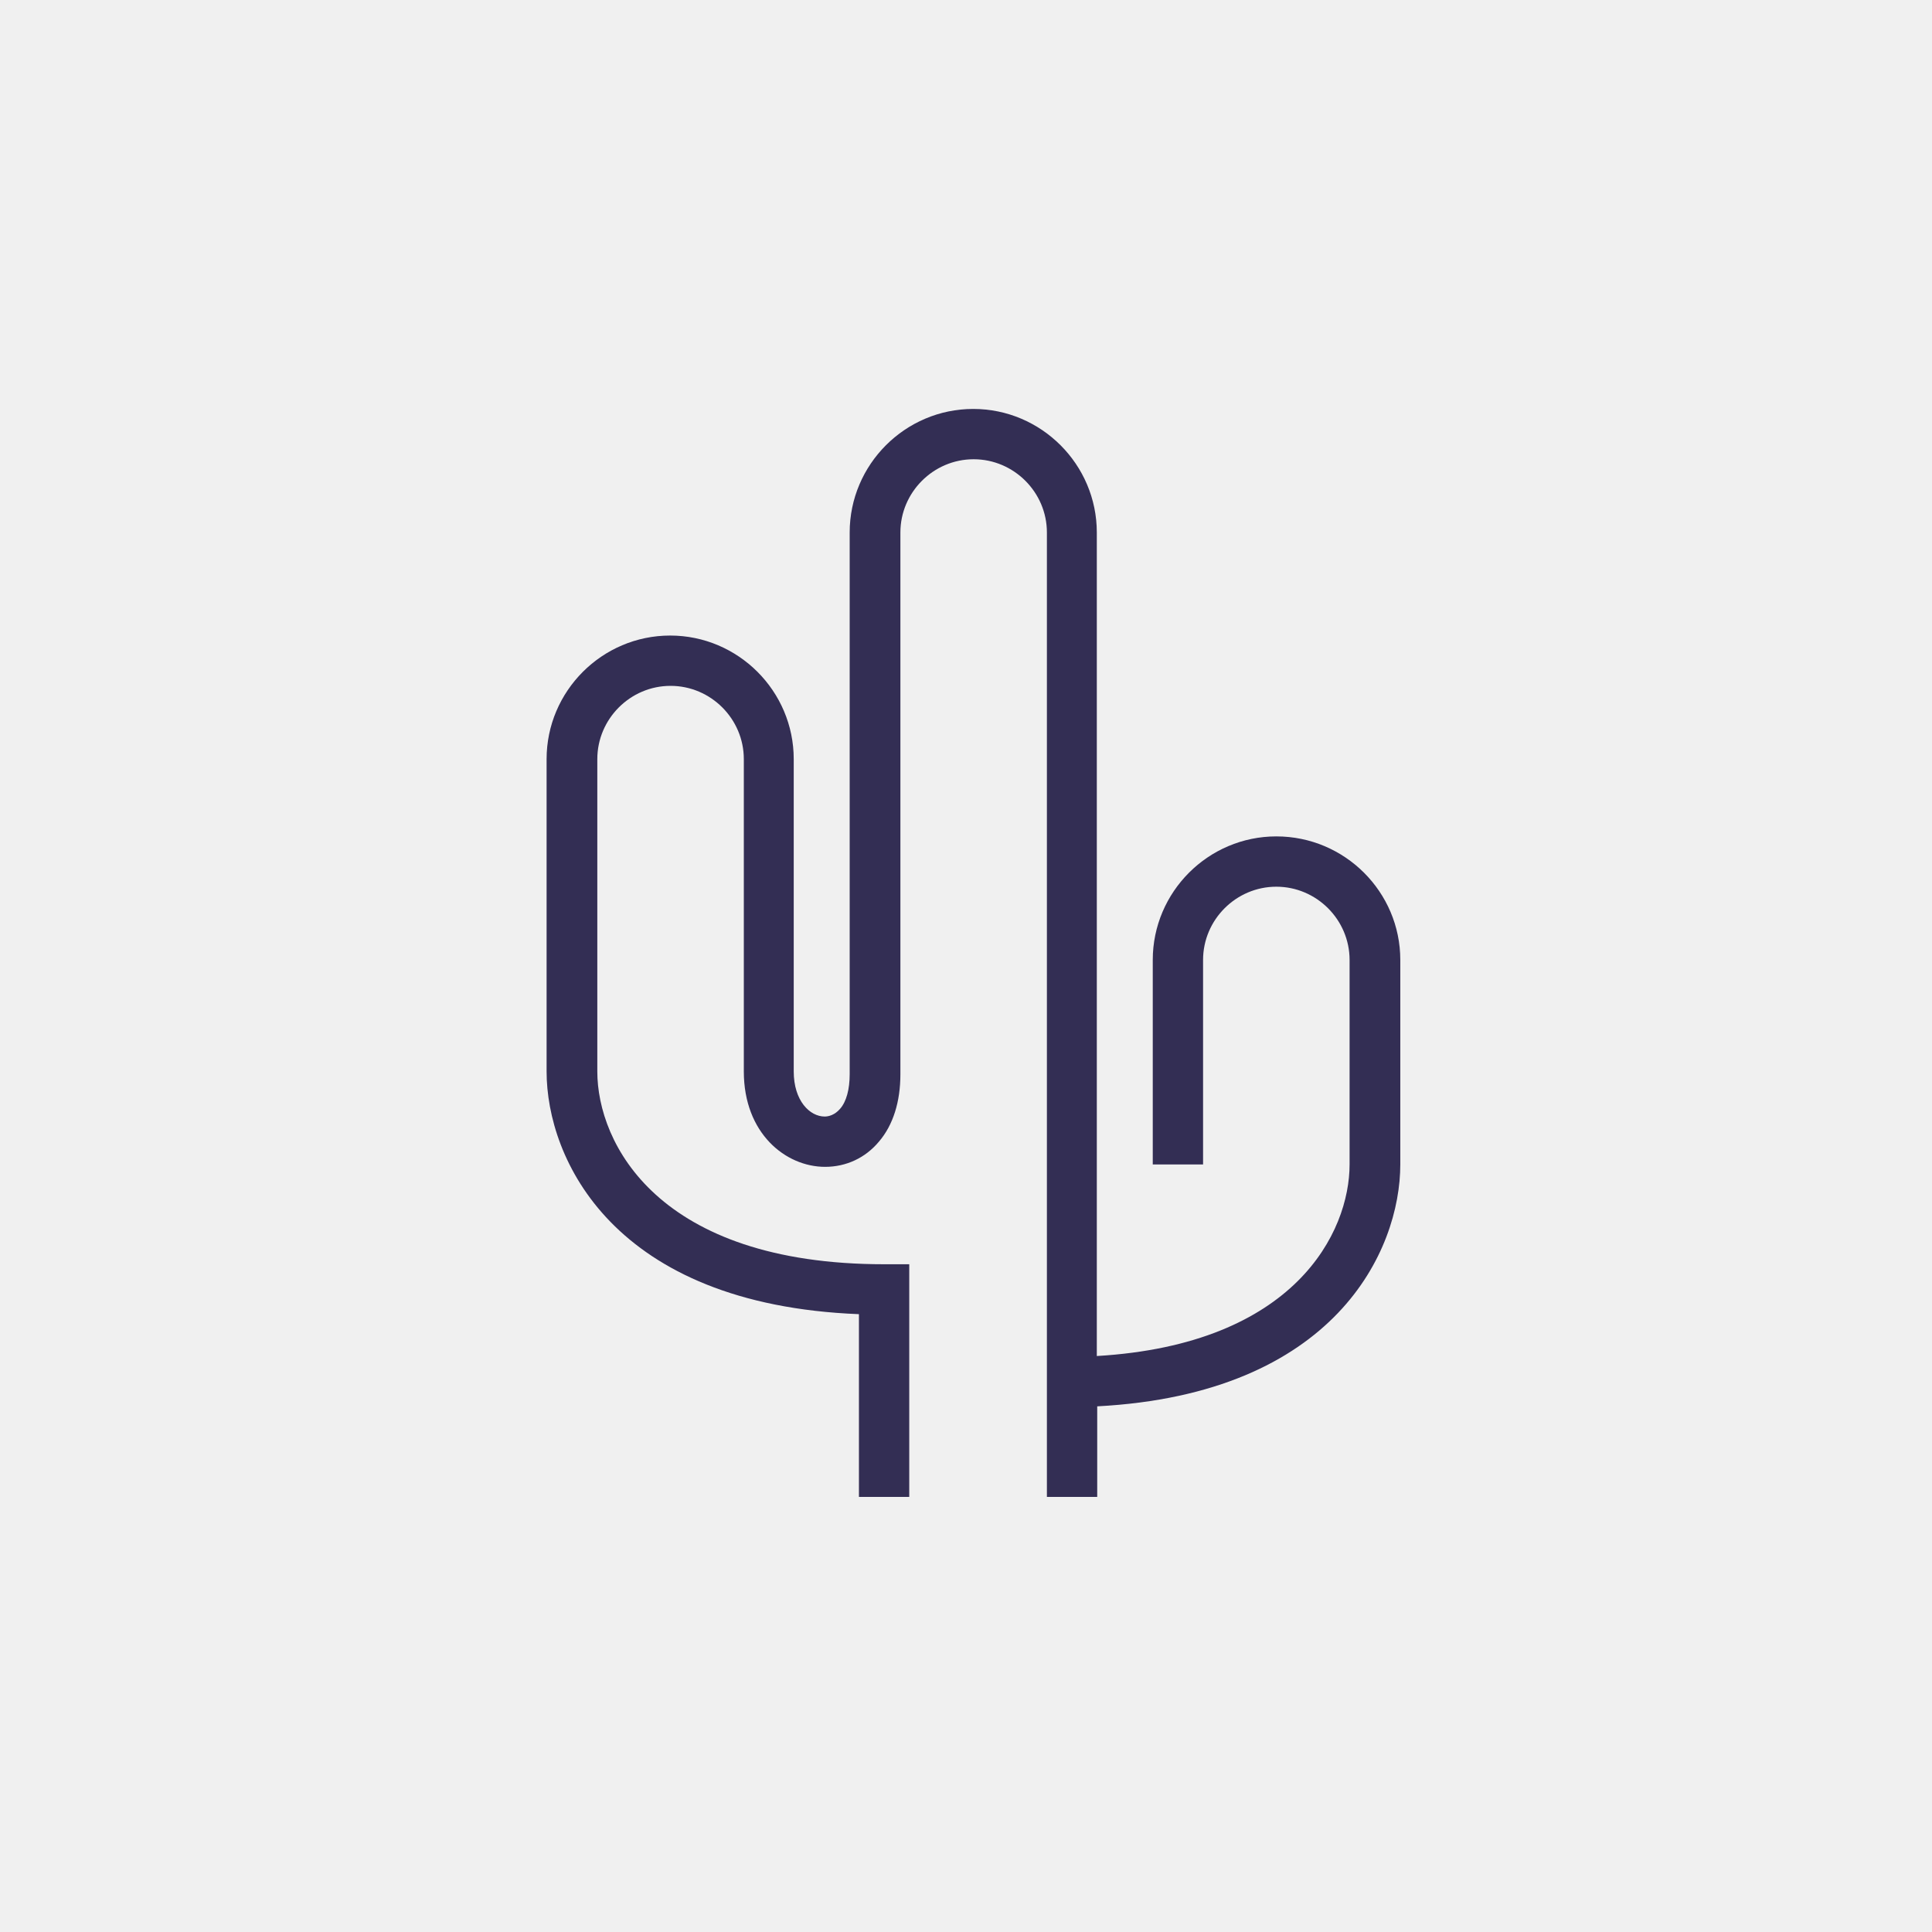
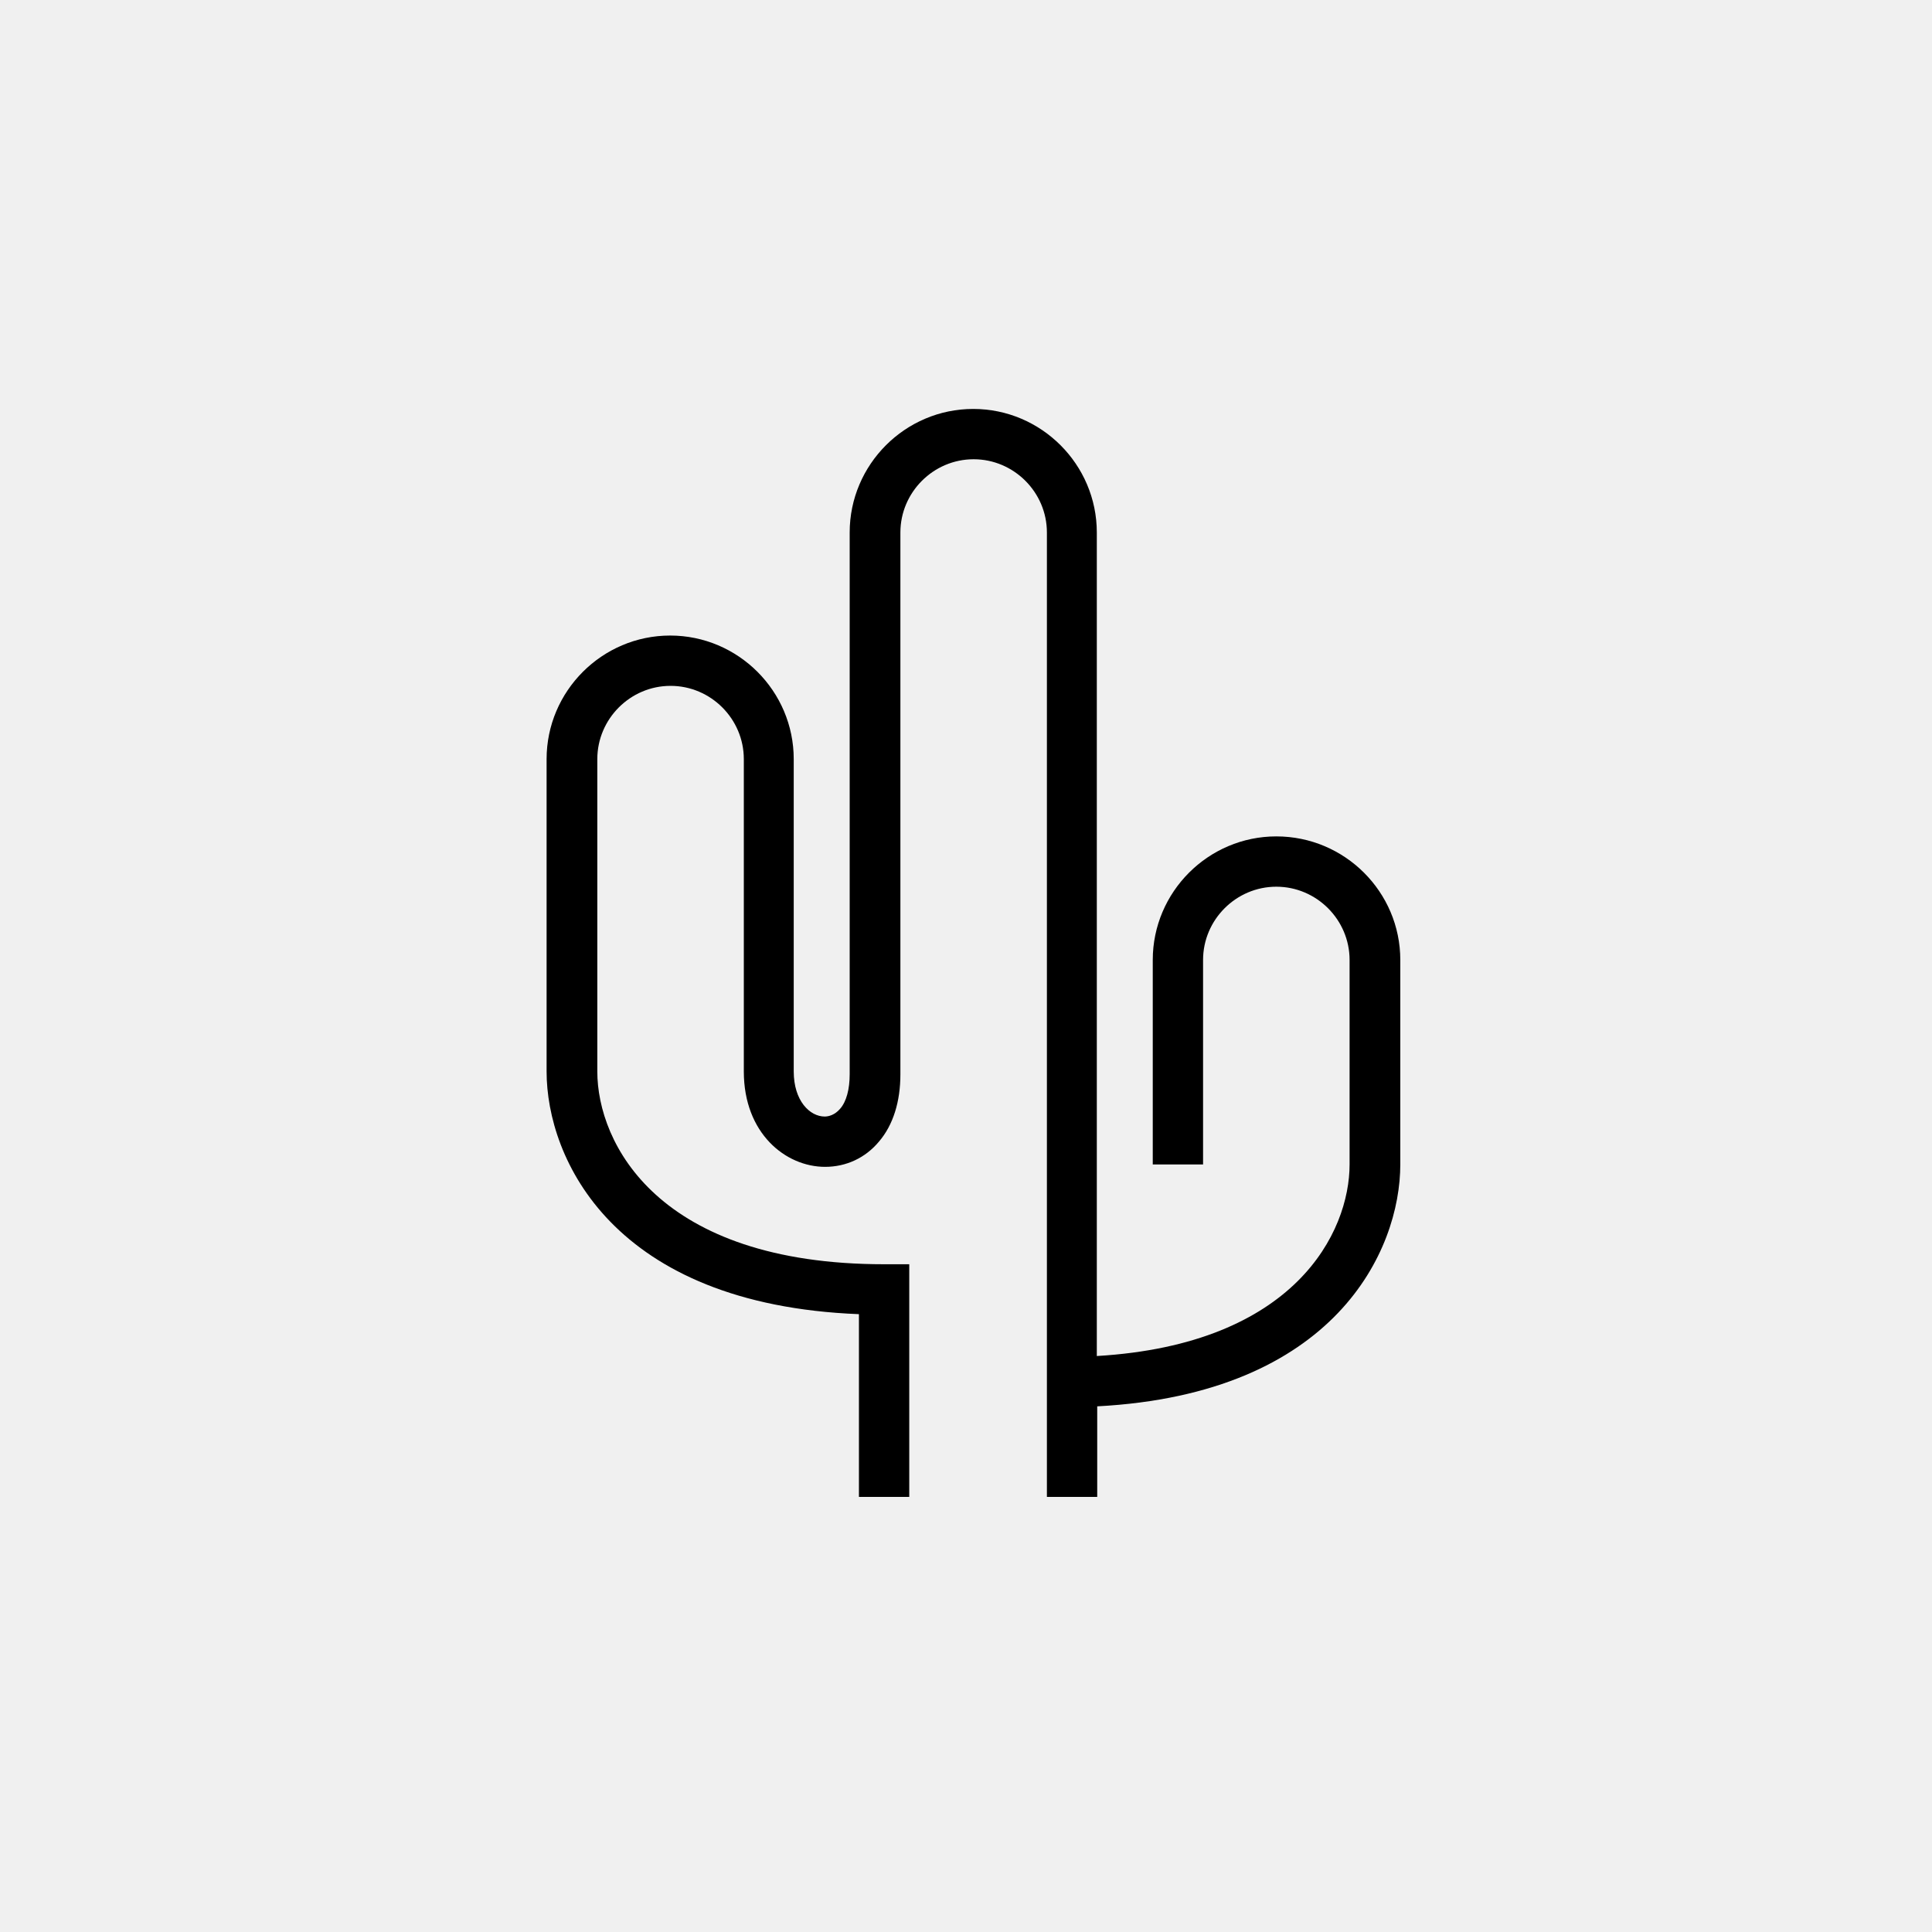
<svg xmlns="http://www.w3.org/2000/svg" viewBox="0 0 48 48" fill="none">
  <mask id="mask0" mask-type="alpha" maskUnits="userSpaceOnUse" x="13" y="10" width="22" height="28">
    <path d="M31.71 20.78C30.02 20.78 28.64 22.16 28.64 23.85V28.93H29.89V23.85C29.89 22.85 30.71 22.03 31.71 22.03C32.71 22.03 33.53 22.85 33.53 23.85V28.93C33.53 30.61 32.18 33.4 27.25 33.69V13.23C27.25 11.54 25.87 10.16 24.18 10.16C22.49 10.16 21.11 11.54 21.11 13.23V26.69C21.11 27.06 21.03 27.37 20.87 27.55C20.74 27.7 20.59 27.74 20.49 27.74C20.12 27.74 19.72 27.35 19.72 26.62V18.86C19.72 17.17 18.34 15.79 16.65 15.79C14.96 15.79 13.58 17.17 13.58 18.86V26.62C13.58 28.79 15.23 32.41 21.34 32.65V37.19H22.59V31.41H21.97C16.34 31.41 14.84 28.4 14.84 26.62V18.86C14.84 17.86 15.66 17.04 16.66 17.04C17.66 17.04 18.48 17.86 18.48 18.86V26.62C18.48 28.16 19.52 28.99 20.5 28.99C21.02 28.99 21.5 28.77 21.84 28.36C22.19 27.95 22.37 27.37 22.37 26.69V13.23C22.37 12.23 23.19 11.41 24.19 11.41C25.19 11.41 26.01 12.23 26.01 13.23V37.19H27.26V34.94C33.17 34.63 34.79 31.07 34.79 28.93V23.85C34.79 22.16 33.41 20.78 31.71 20.78Z" fill="white" />
  </mask>
  <g mask="url(#mask0)">
-     <rect width="48" height="48" fill="#332E54" />
+     <rect width="48" height="48" fill="currentColor" />
  </g>
</svg>
